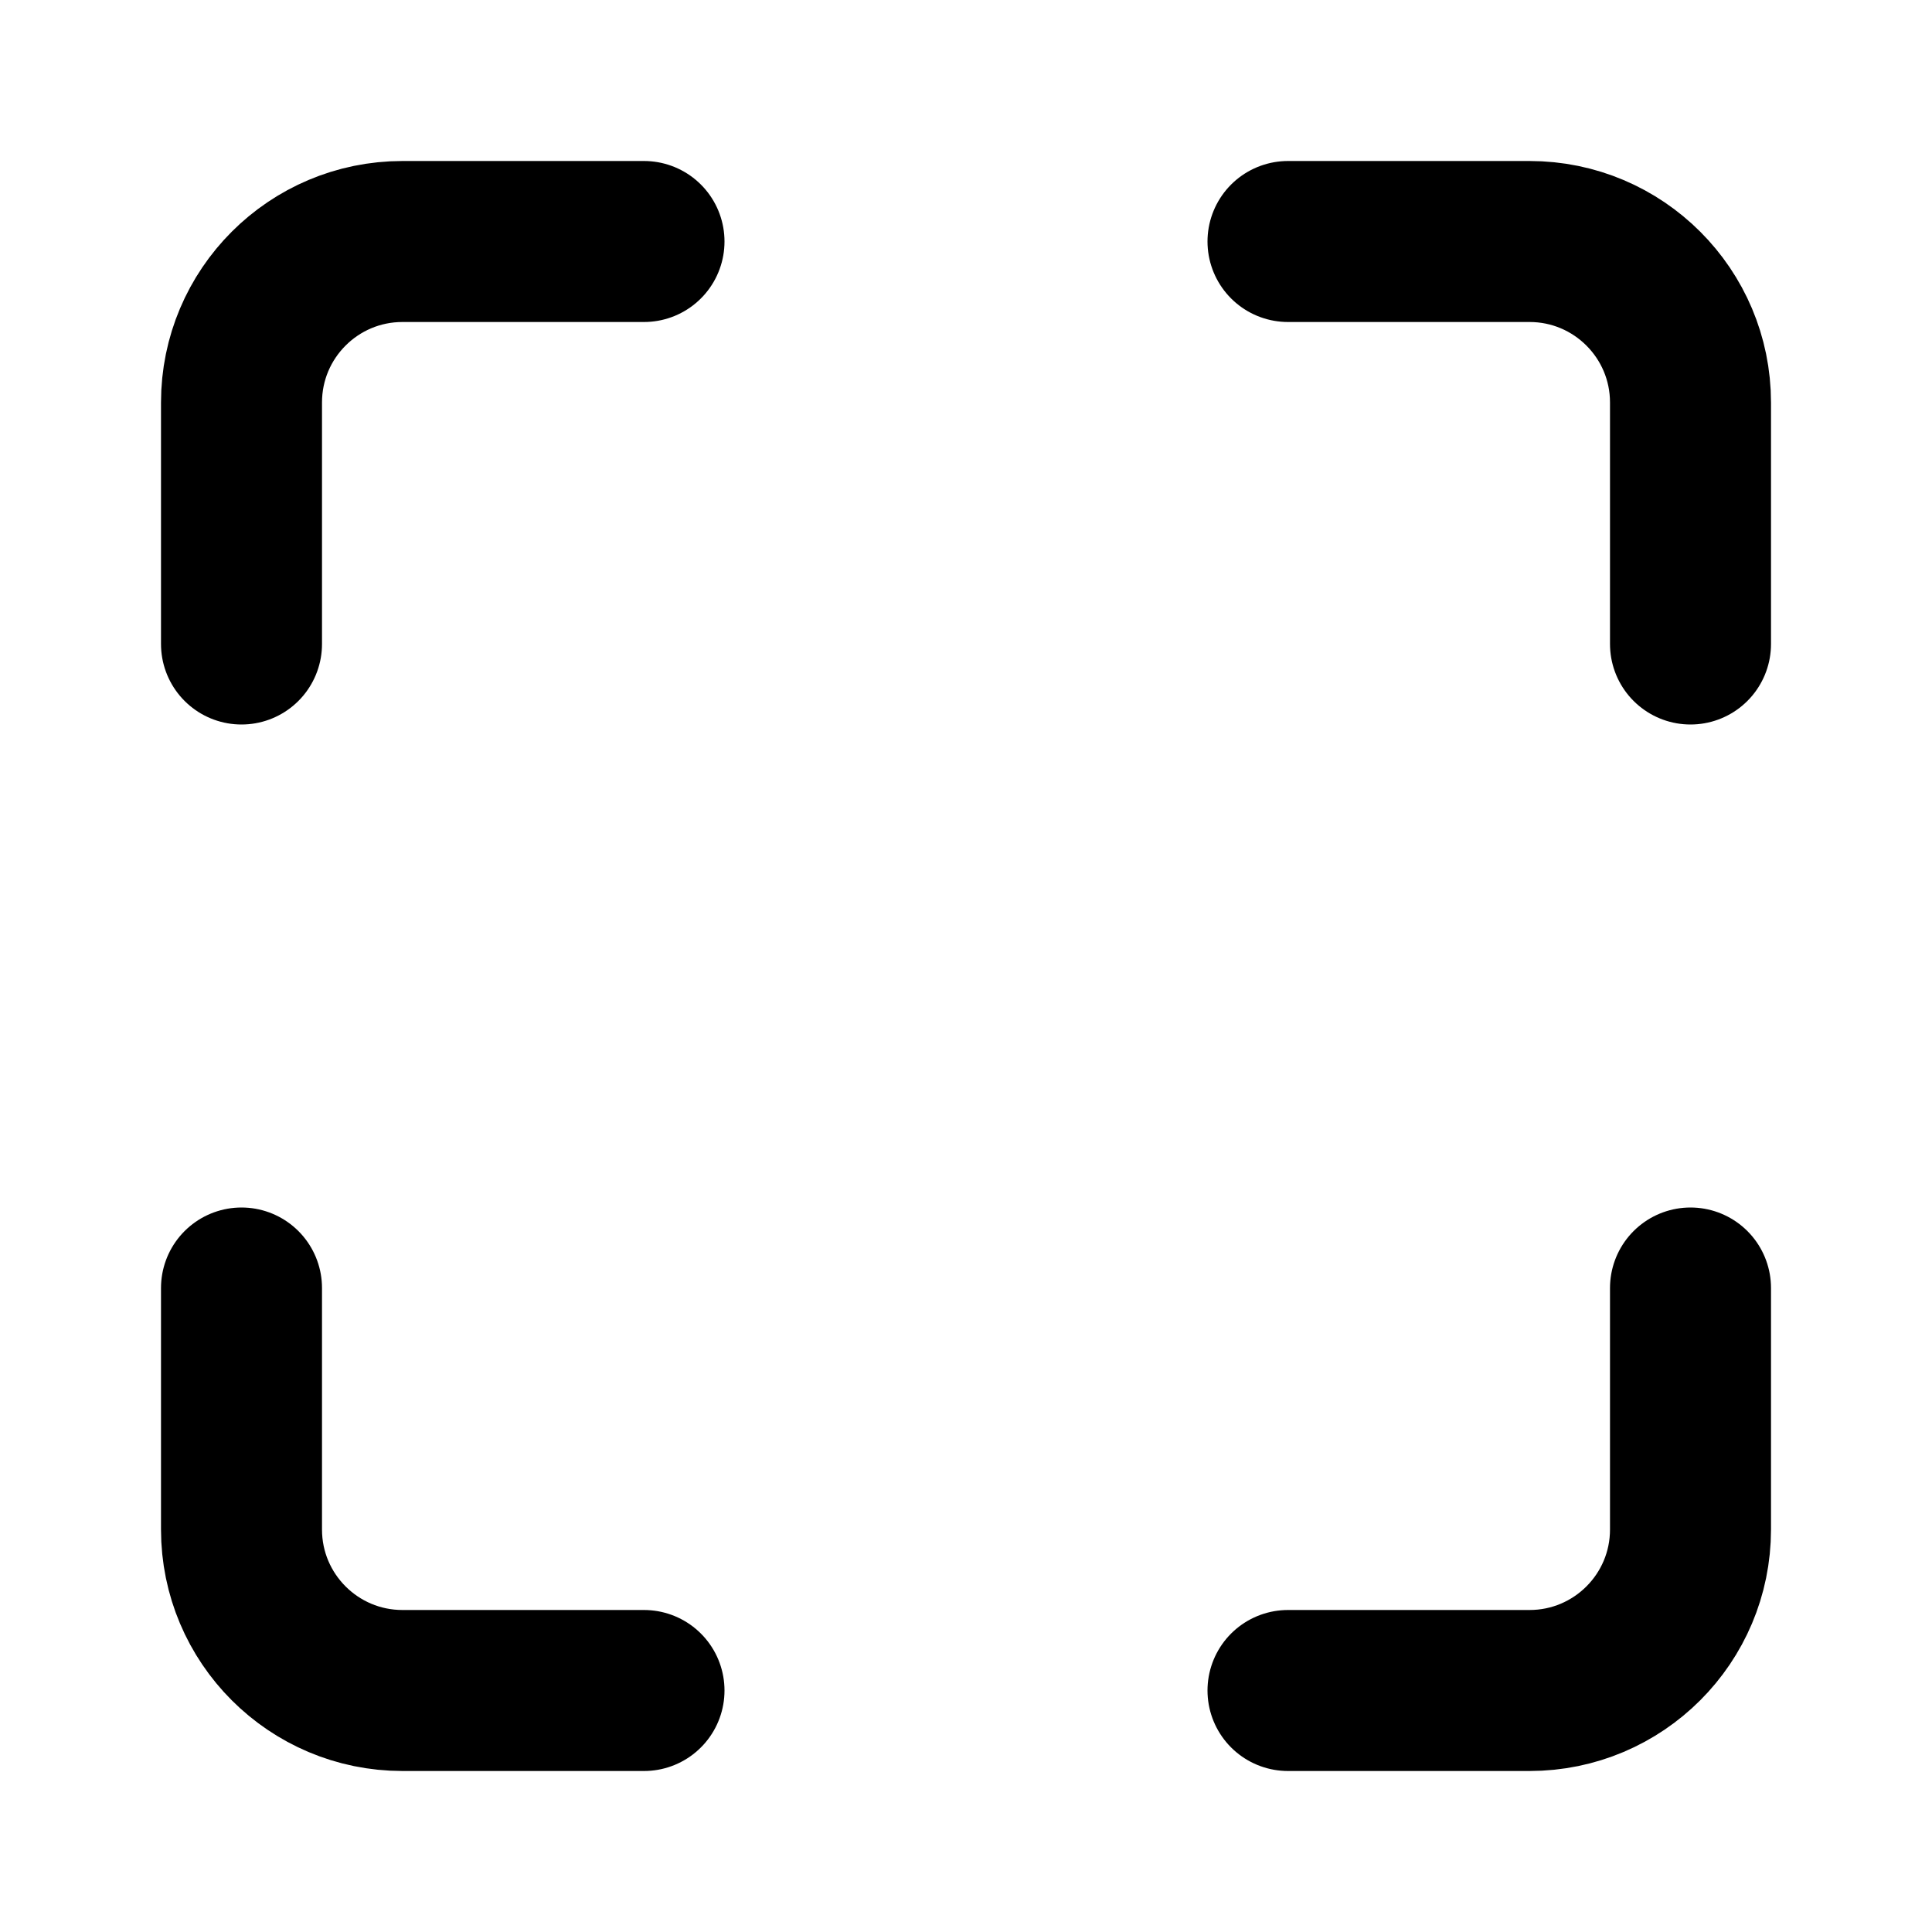
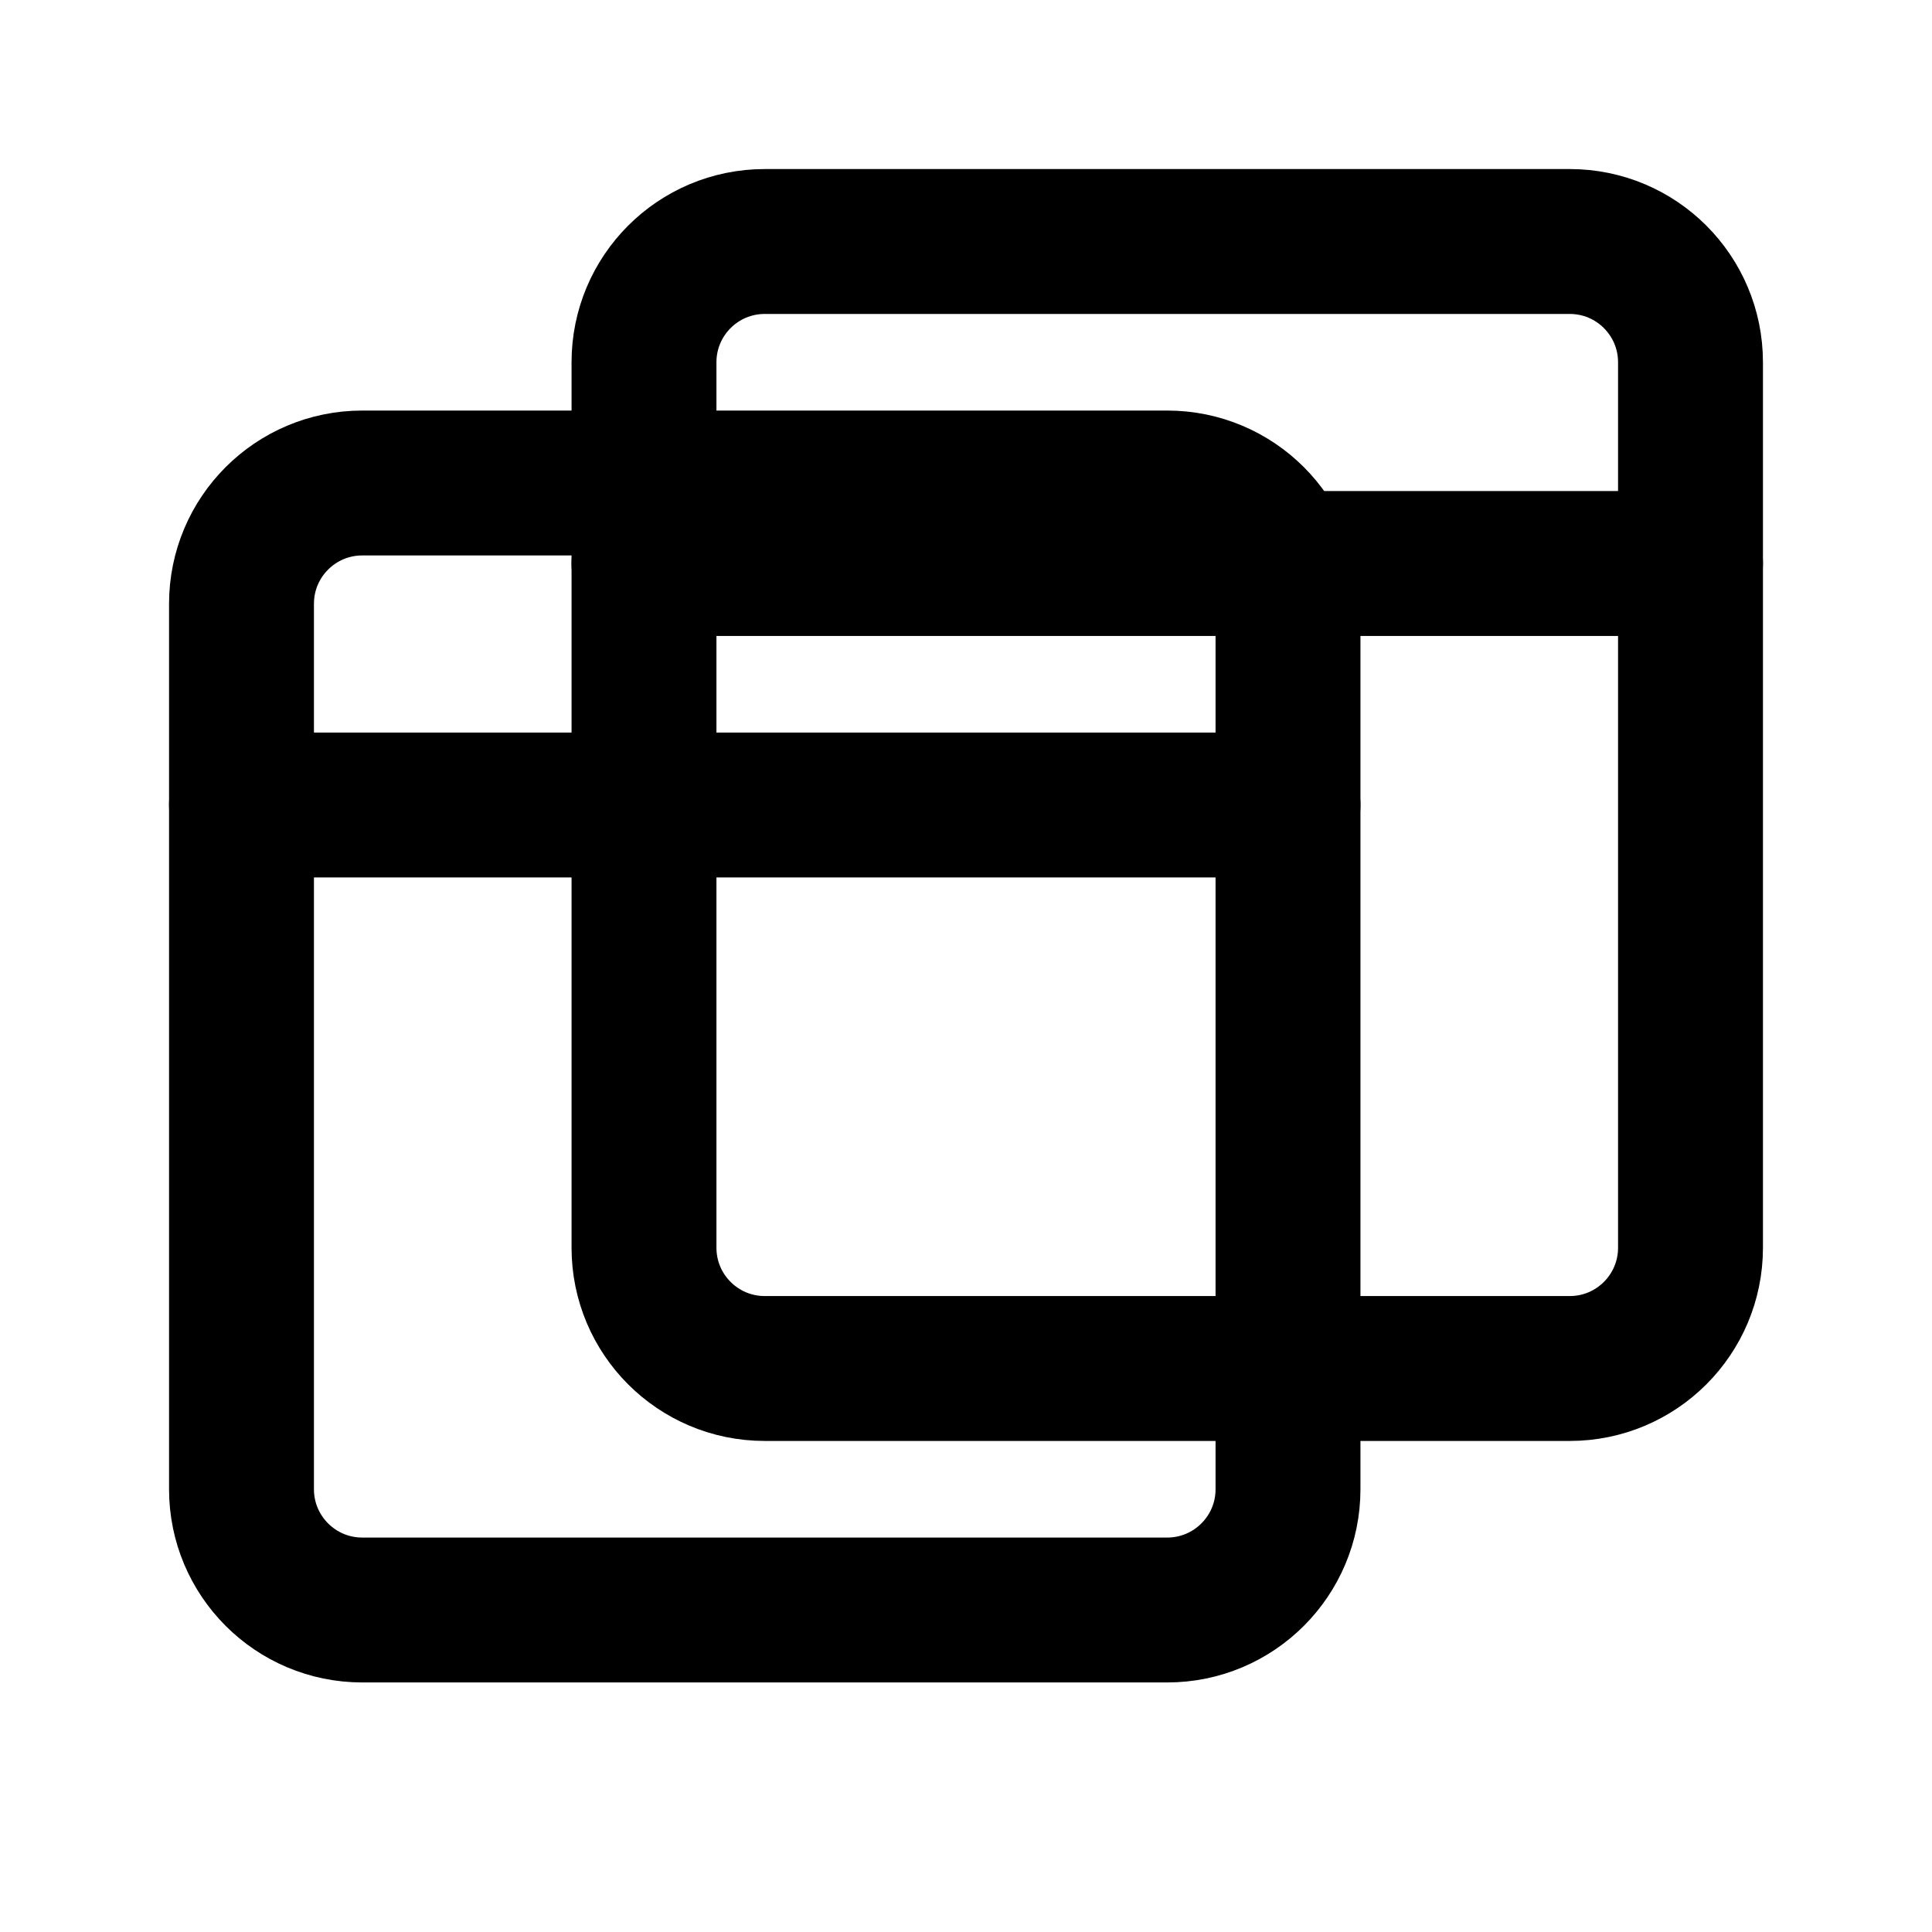
- <svg xmlns="http://www.w3.org/2000/svg" width="24" height="24" viewBox="0 0 24 24" fill="none" stroke="currentColor" stroke-width="2" stroke-linecap="round" stroke-linejoin="round">
-   <path d="M8 3H5a2 2 0 0 0-2 2v3" />
-   <path d="M21 8V5a2 2 0 0 0-2-2h-3" />
-   <path d="M3 16v3a2 2 0 0 0 2 2h3" />
-   <path d="M16 21h3a2 2 0 0 0 2-2v-3" />
+ <svg xmlns="http://www.w3.org/2000/svg" viewBox="0 0 24 24" fill="none" stroke="currentColor" stroke-width="1.8" stroke-linecap="round" stroke-linejoin="round">
+   <rect x="3" y="6" width="13" height="14" rx="1.5" />
+   <path d="M3 10h13" />
+   <rect x="8" y="3" width="13" height="14" rx="1.5" />
+   <path d="M8 7h13" />
</svg>
